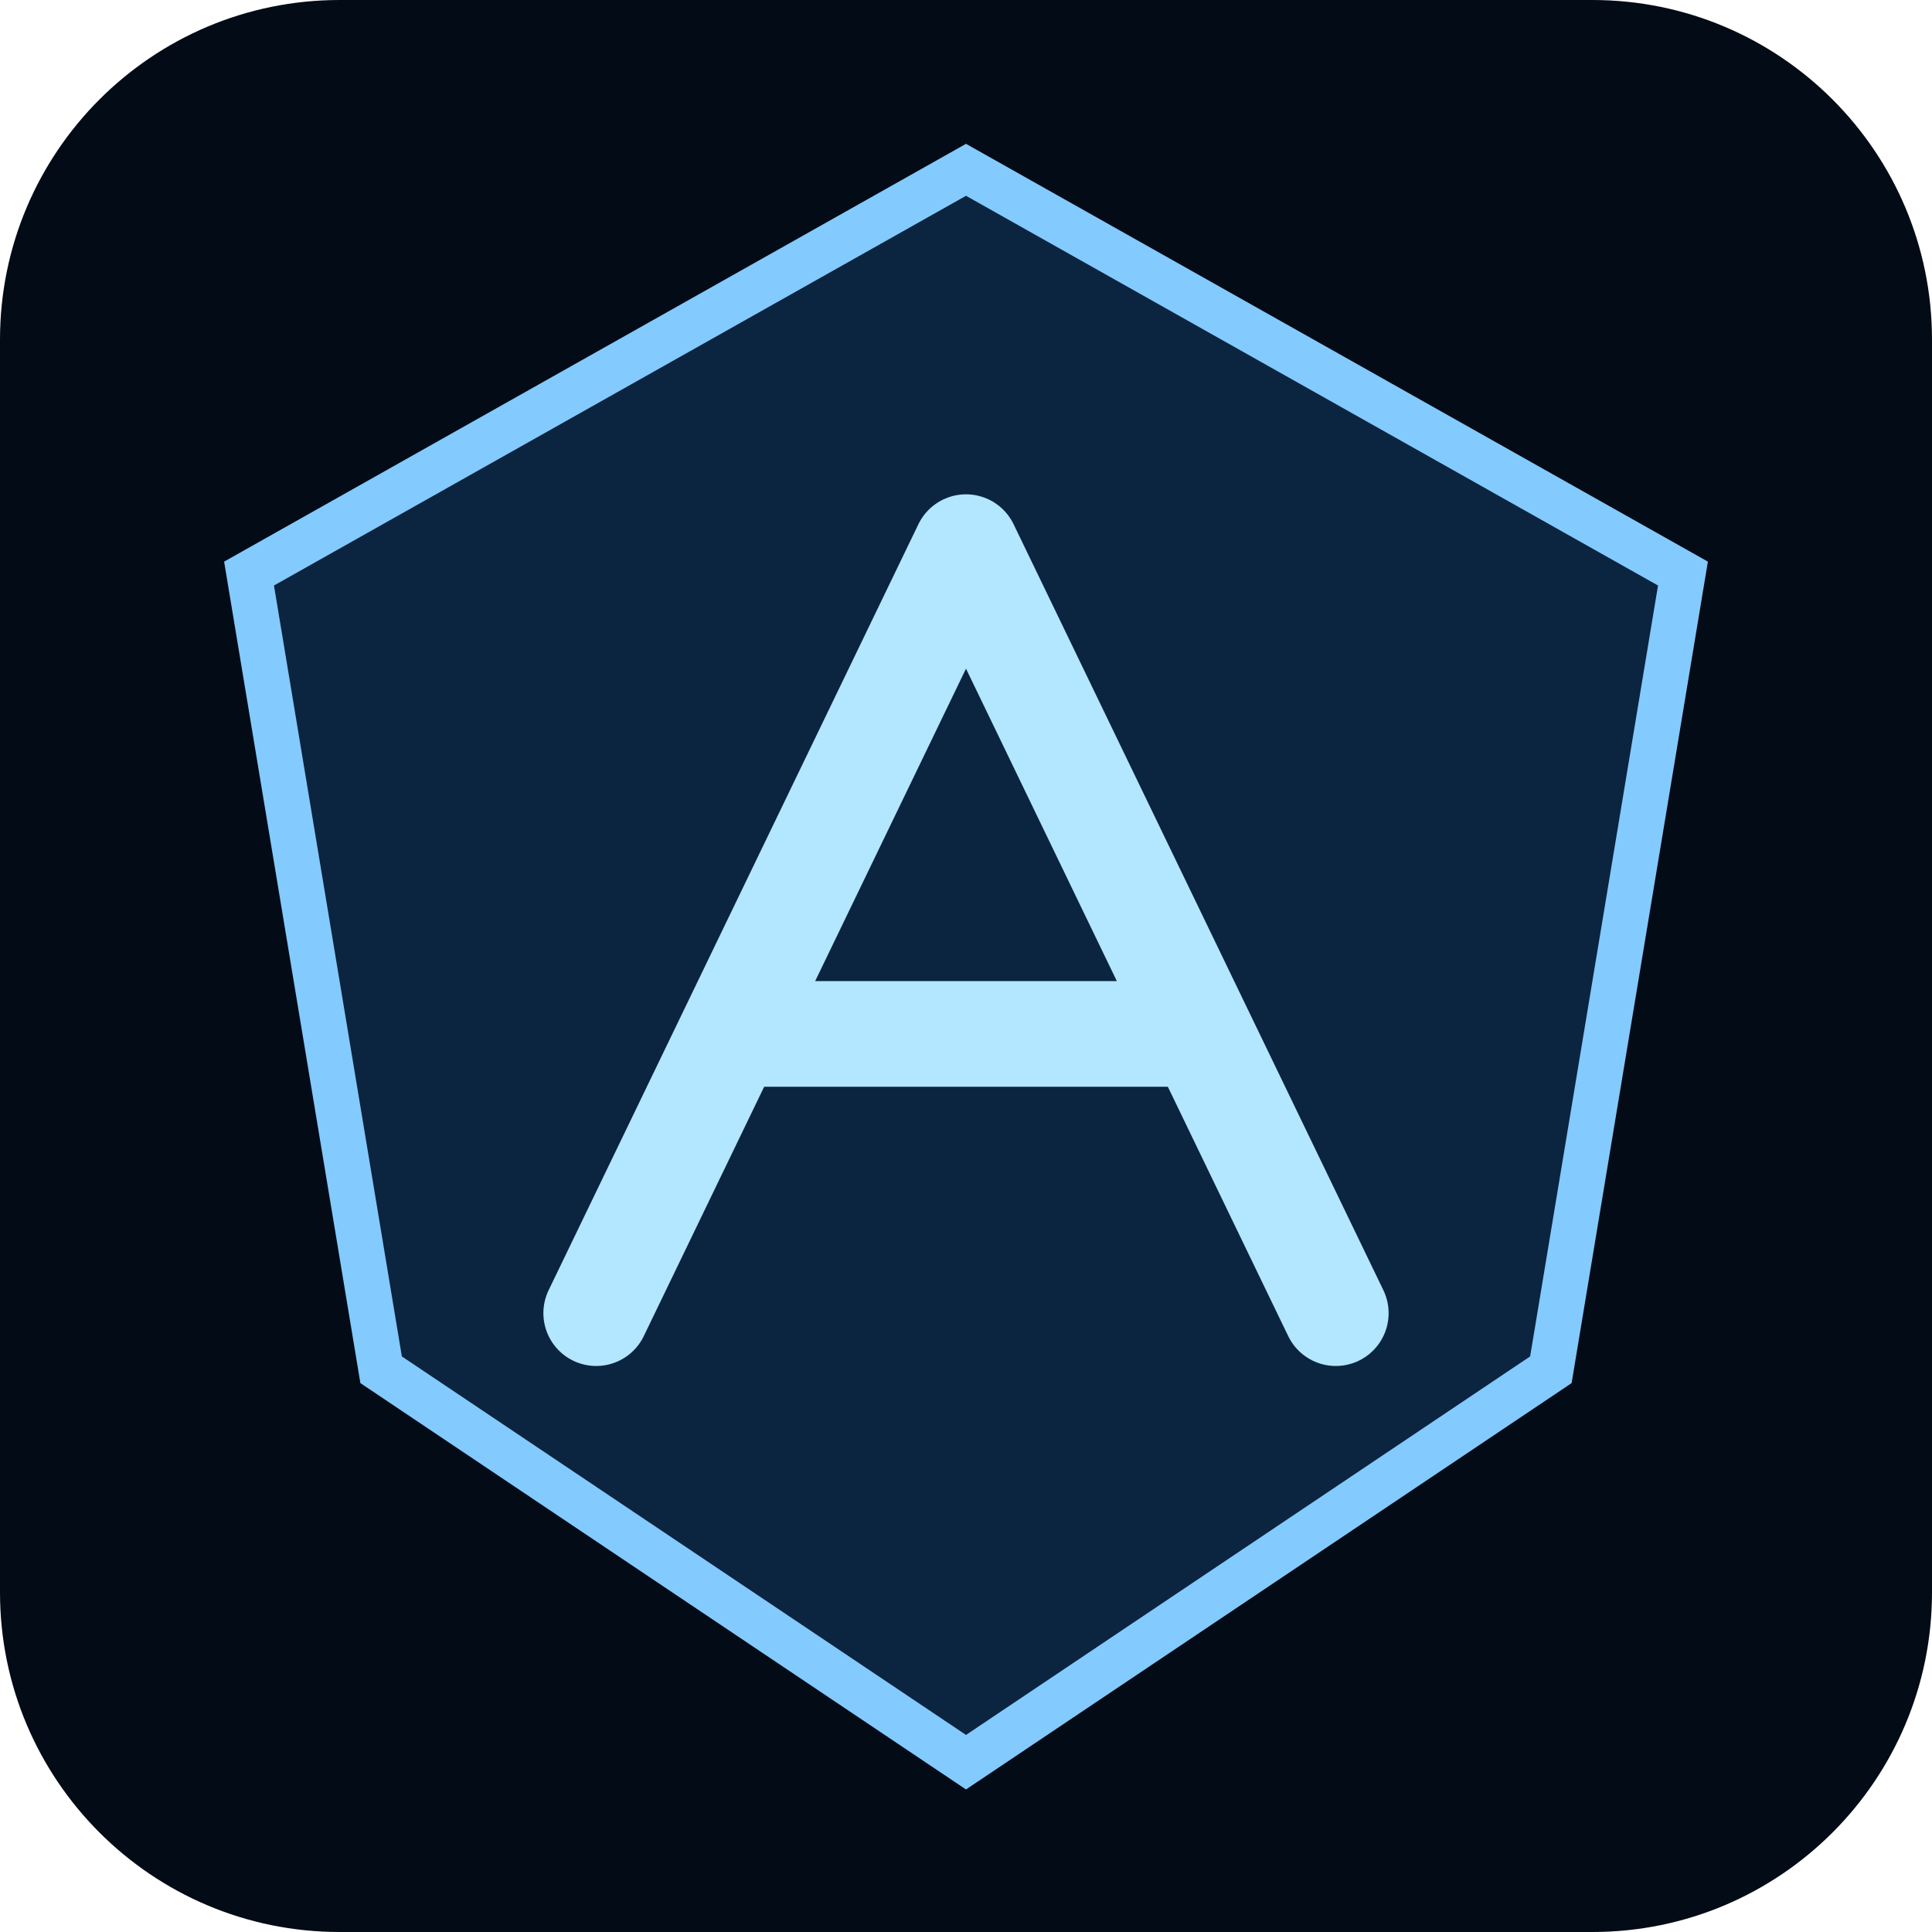
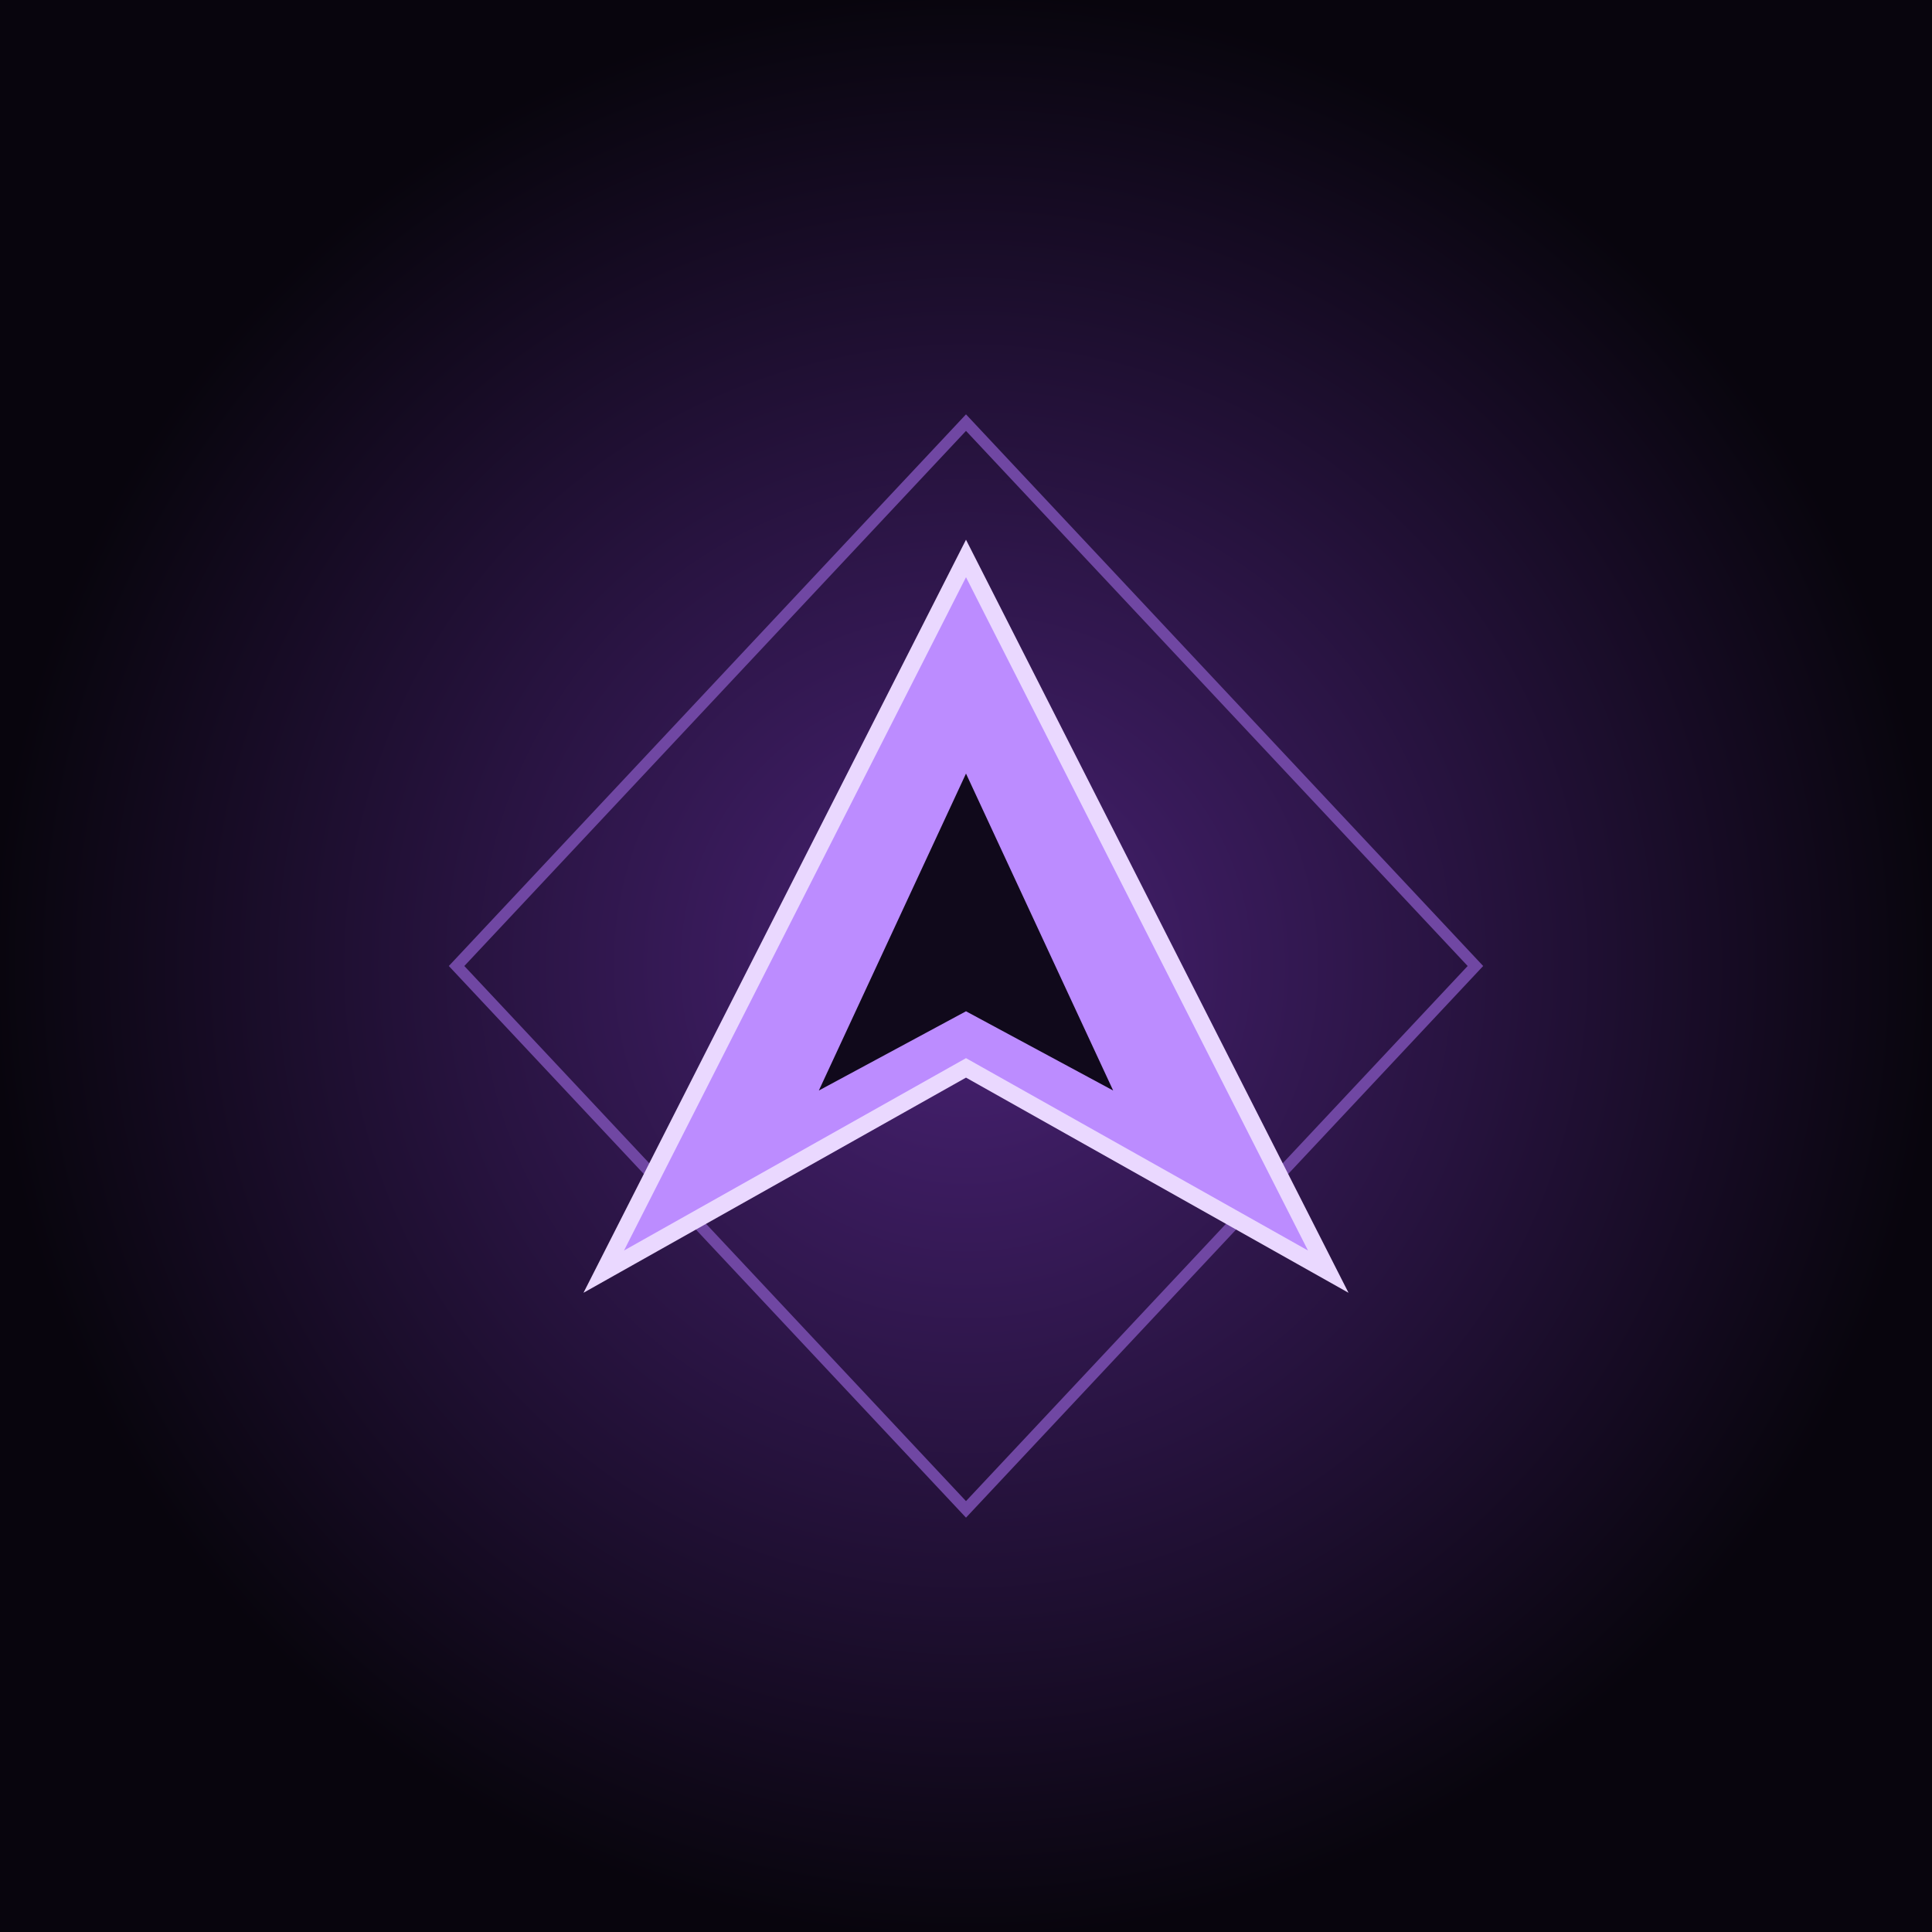
- <svg xmlns="http://www.w3.org/2000/svg" width="512" height="512" viewBox="0 0 512 512">
-   <rect width="512" height="512" rx="90" fill="#030b16" />
-   <path d="M256 45 L446 152 L411 363 L256 467 L101 363 L66 152 Z" fill="#0b243f" stroke="#83caff" stroke-width="12" />
-   <path d="M158 348 L256 145 L354 348 M195 274 H317" stroke="#b3e6ff" stroke-width="28" fill="none" stroke-linejoin="round" stroke-linecap="round" />
+ <svg xmlns="http://www.w3.org/2000/svg" viewBox="0 0 512 512">
+   <defs>
+     <radialGradient id="g">
+       <stop stop-color="#492275" />
+       <stop offset="1" stop-color="#08050d" />
+     </radialGradient>
+   </defs>
+   <rect width="512" height="512" fill="url(#g)" />
+   <g transform="translate(76 76) scale(3)">
+     <path d="M60 12 105 60 60 108 15 60Z" fill="none" stroke="#7047a3" />
+     <path d="M28 87 60 24 92 87 60 69Z" fill="#bc8cff" stroke="#ead8ff" stroke-width="1.5" />
+     <path d="M60 43 73 71 60 64 47 71Z" fill="#10091b" />
+   </g>
</svg>
